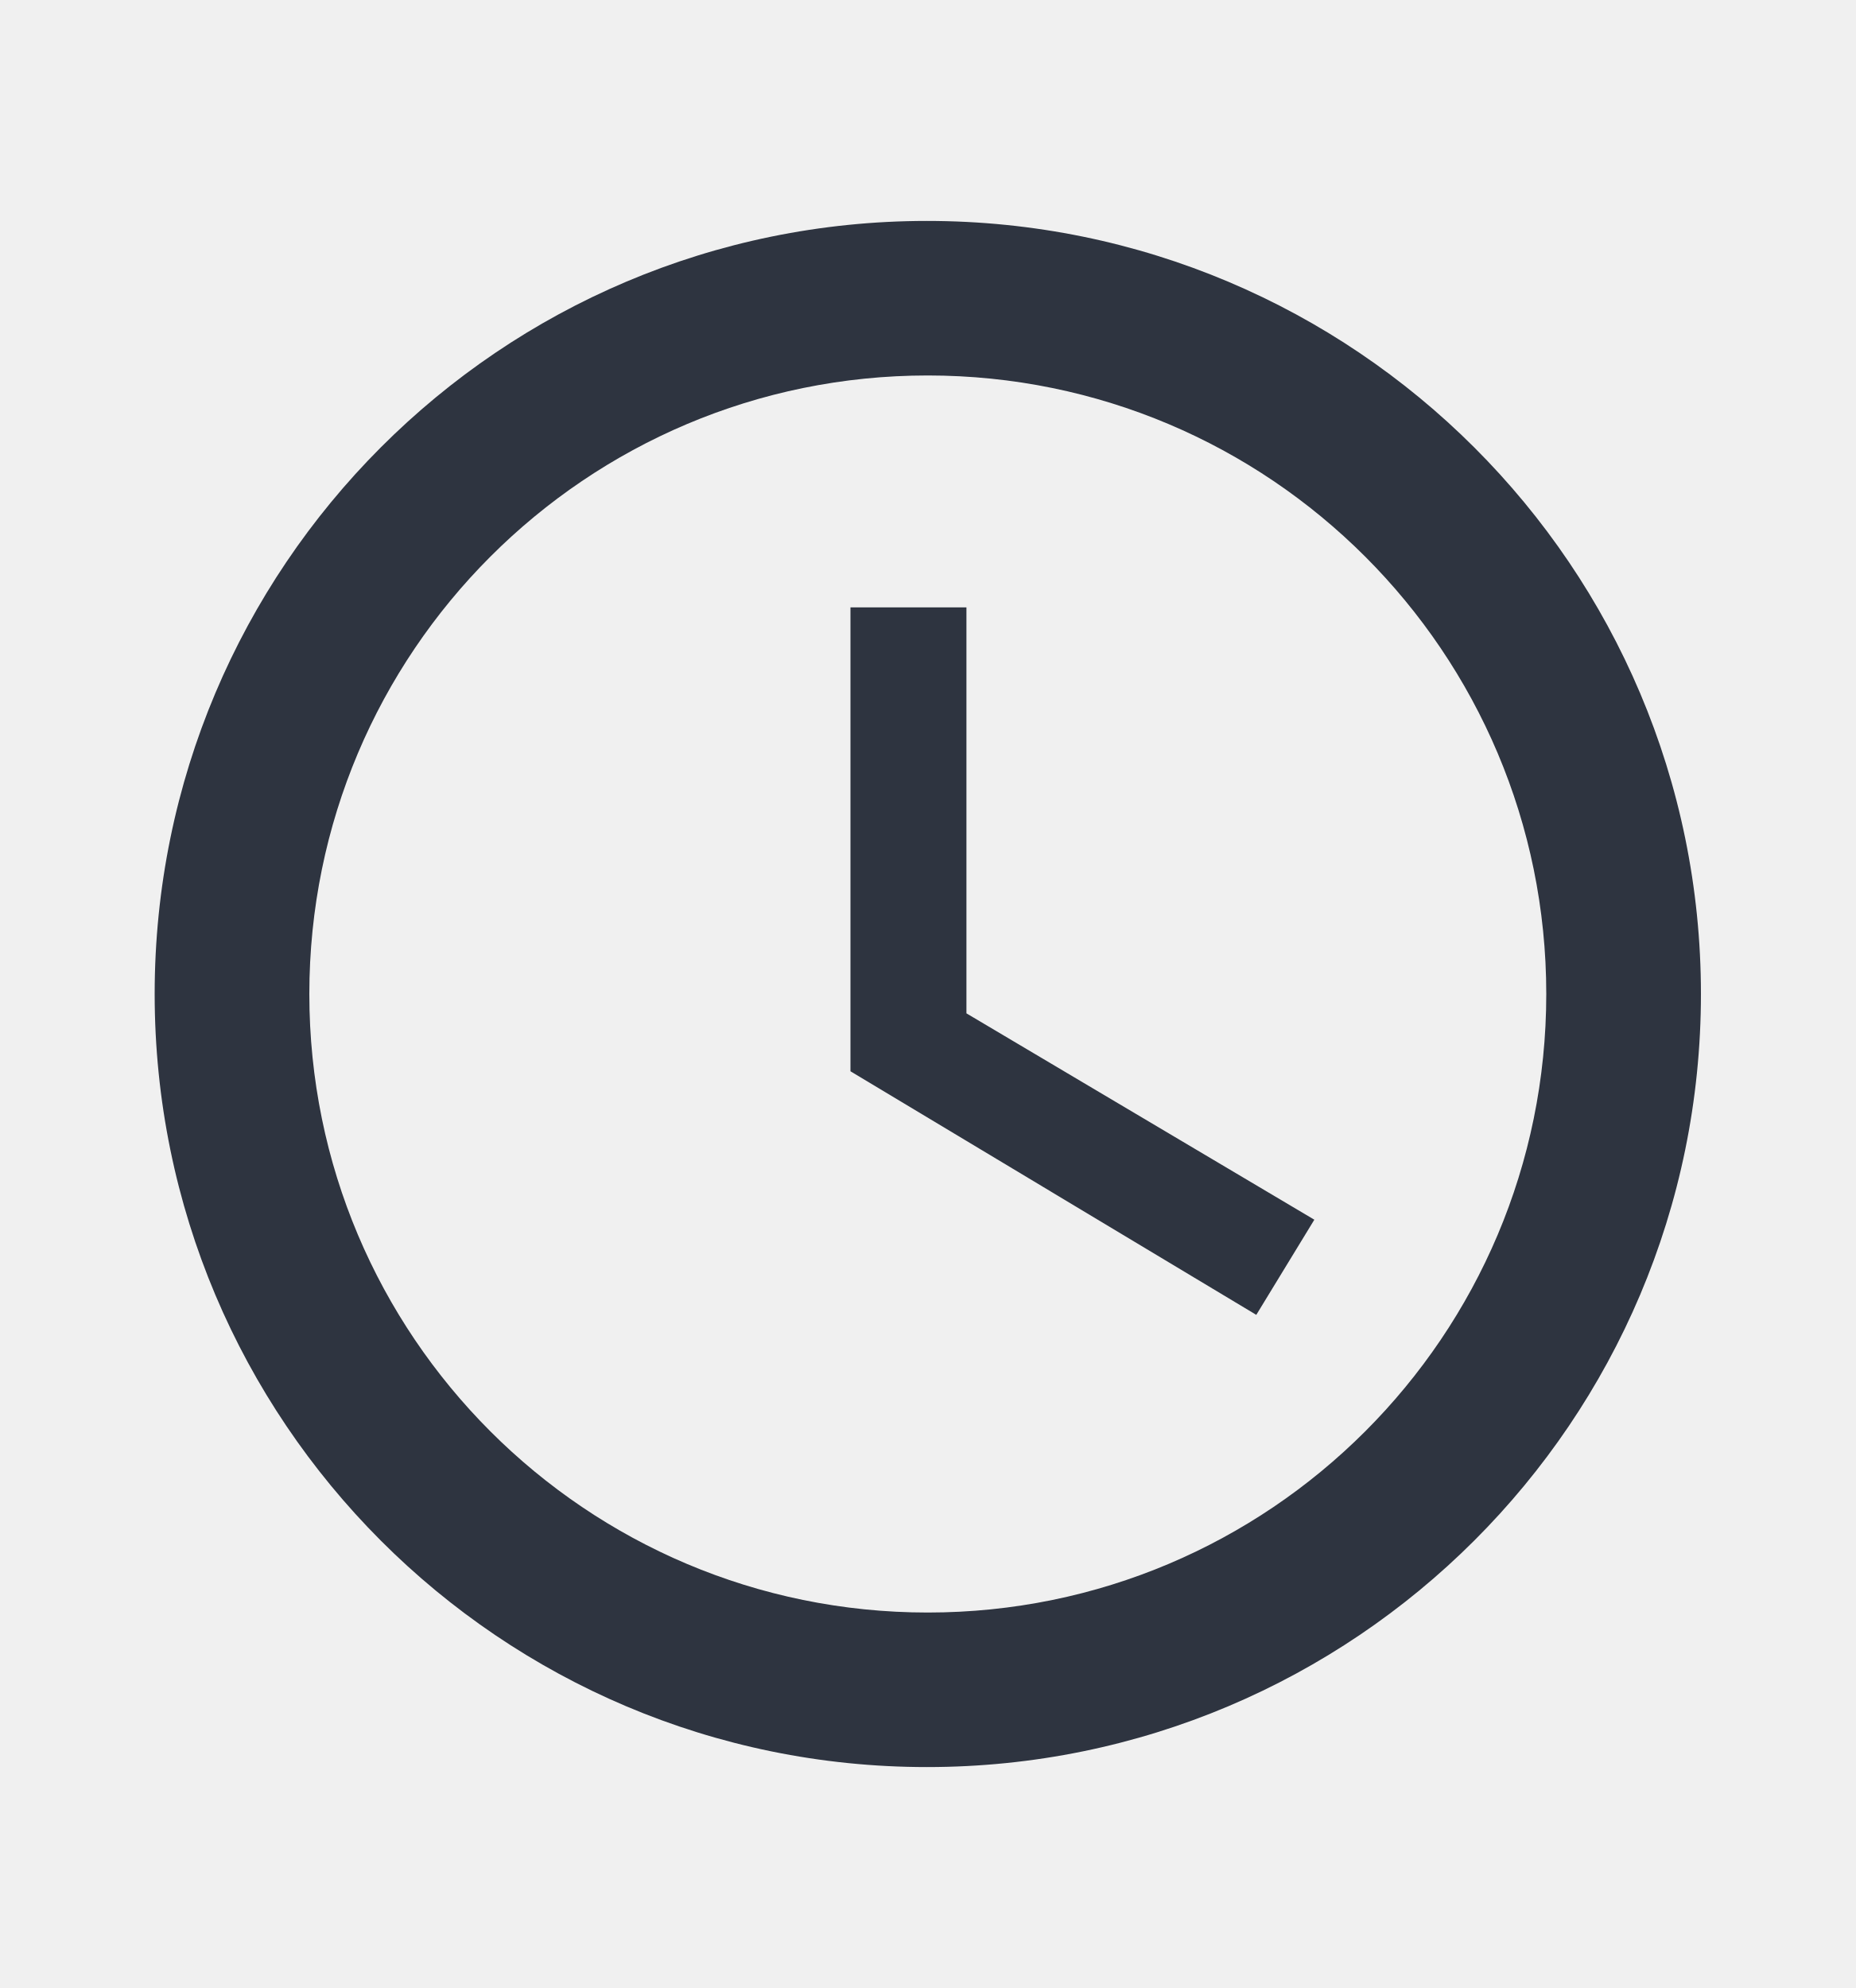
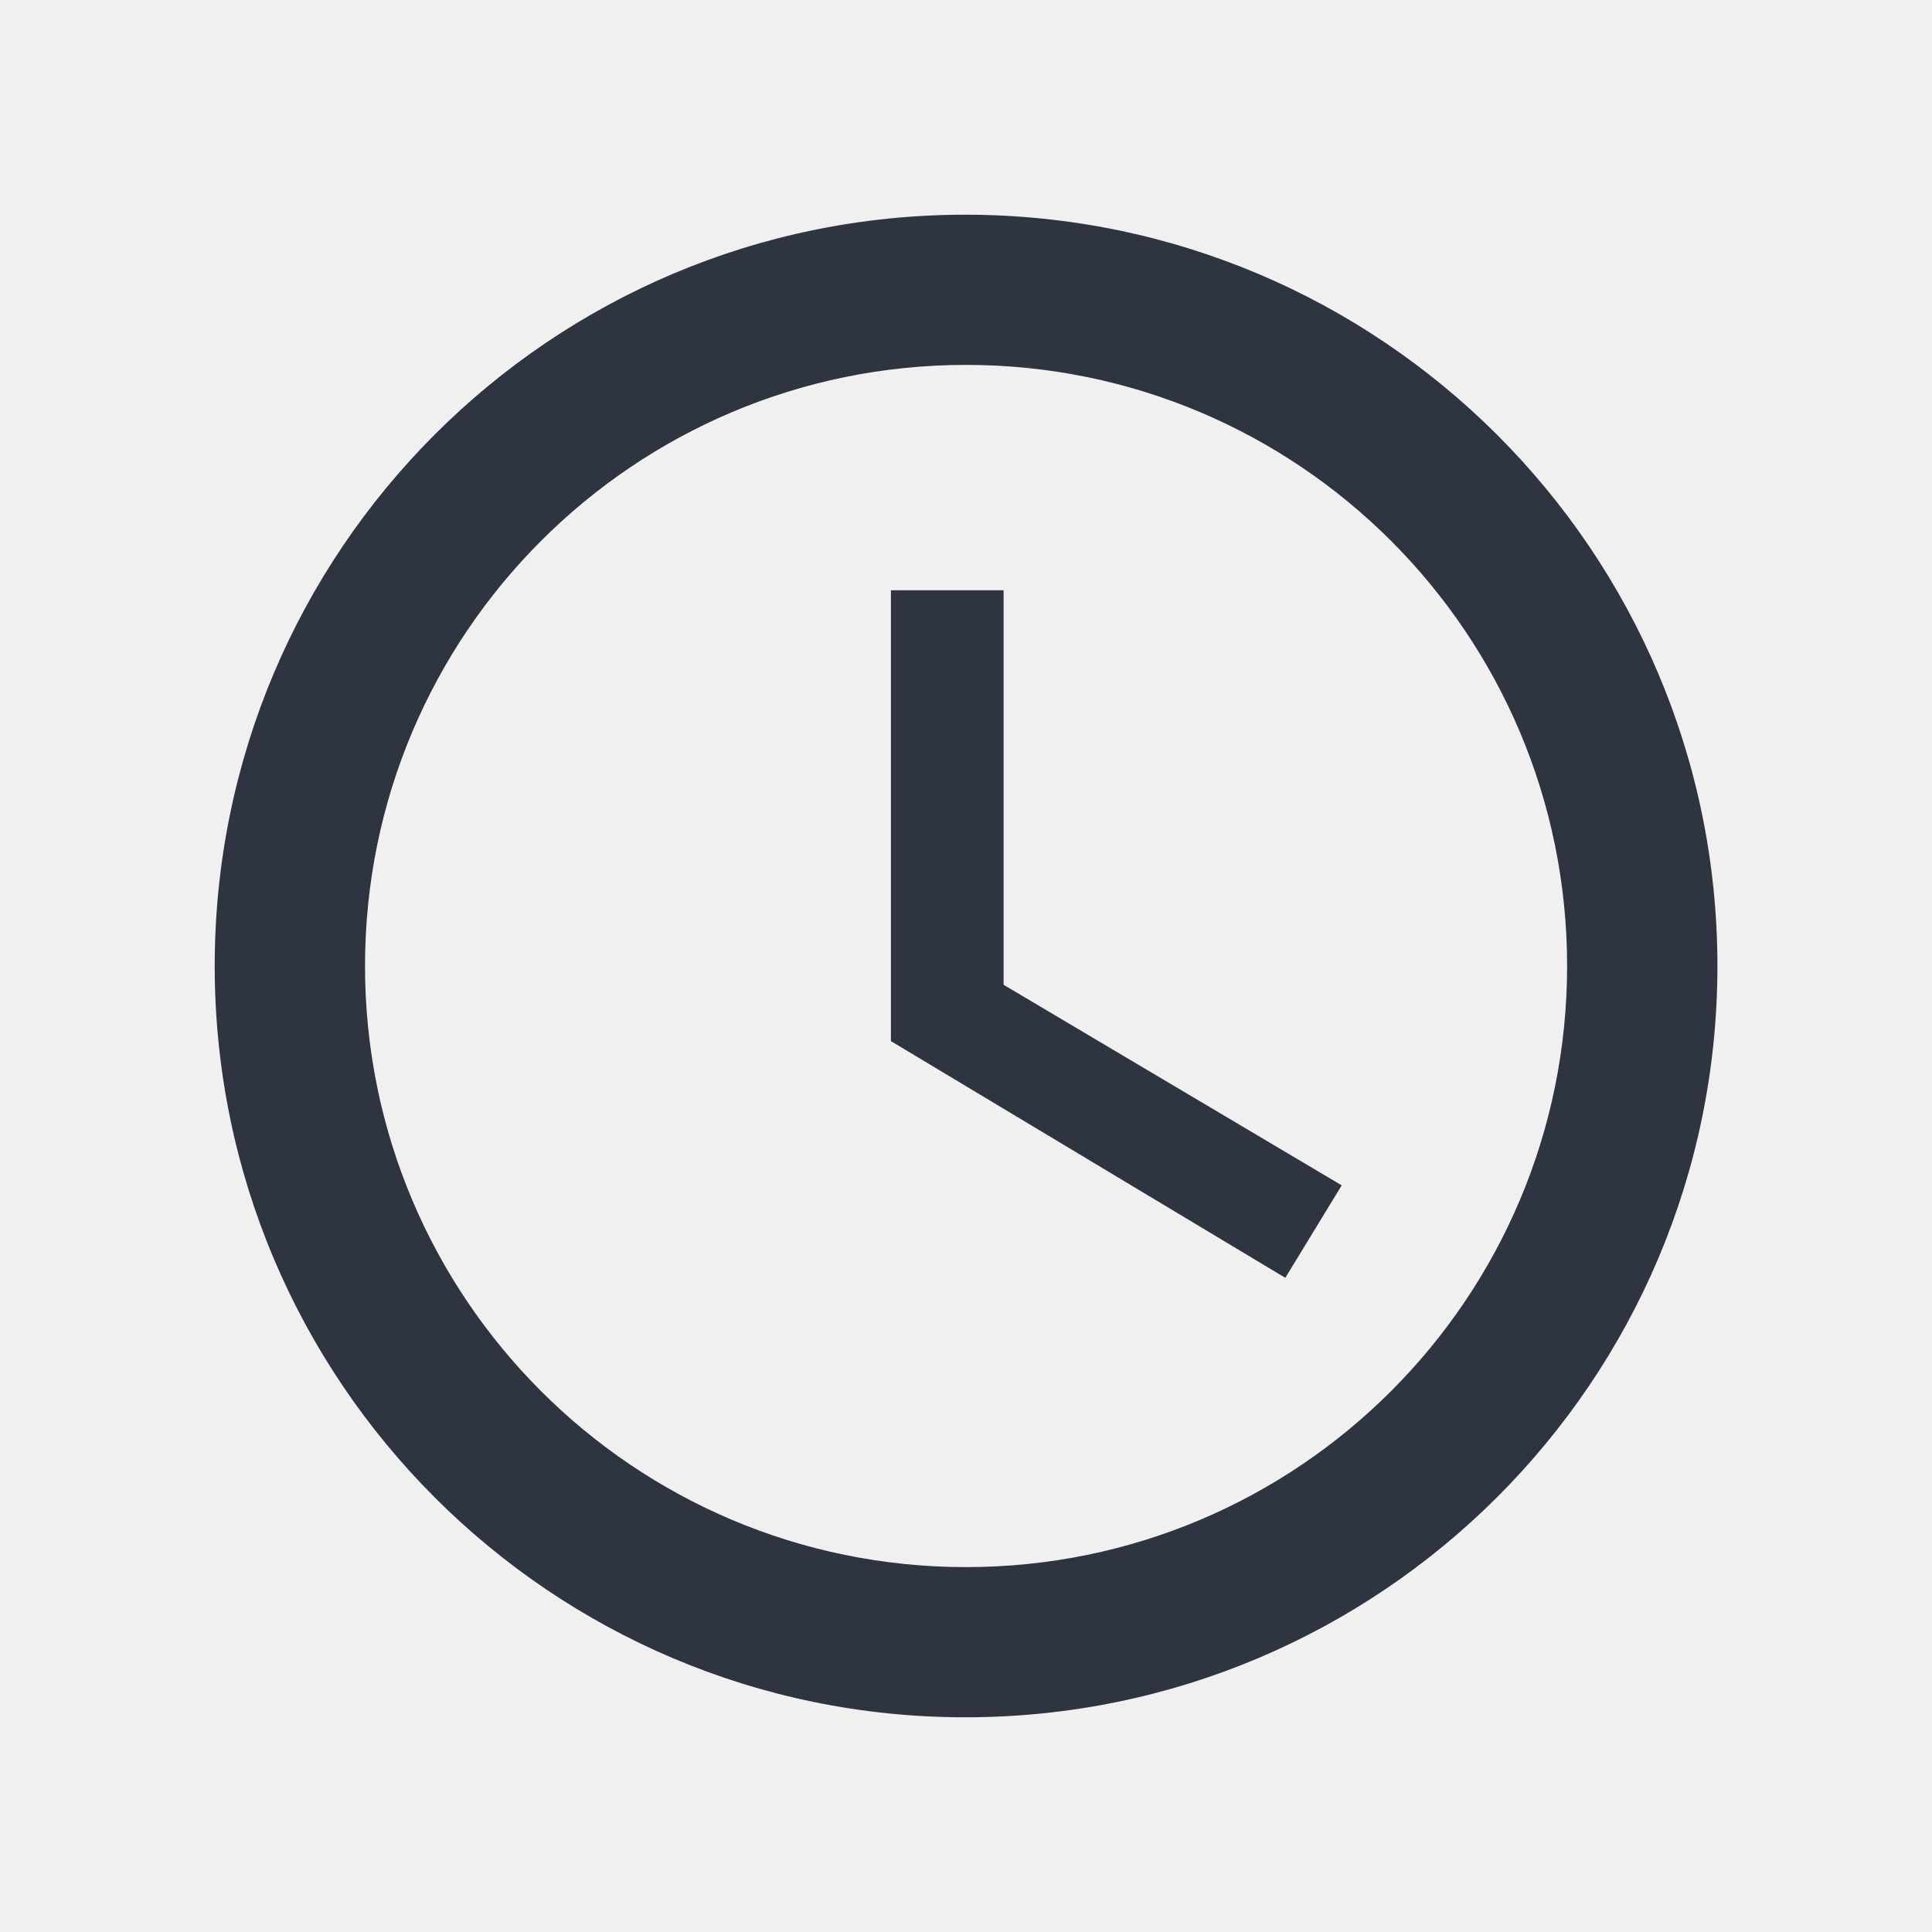
- <svg xmlns="http://www.w3.org/2000/svg" width="14" height="15" viewBox="0 0 14 15" fill="none">
+ <svg xmlns="http://www.w3.org/2000/svg" width="20" height="20" viewBox="0 0 14 15" fill="none">
  <g clip-path="url(#clip0_1148_1608)">
    <path d="M6.994 1.667C3.774 1.667 1.167 4.28 1.167 7.5C1.167 10.72 3.774 13.333 6.994 13.333C10.22 13.333 12.834 10.72 12.834 7.5C12.834 4.28 10.22 1.667 6.994 1.667ZM7 12.167C4.422 12.167 2.334 10.078 2.334 7.5C2.334 4.922 4.422 2.833 7 2.833C9.579 2.833 11.667 4.922 11.667 7.5C11.667 10.078 9.579 12.167 7 12.167ZM7.292 4.583H6.417V8.083L9.479 9.921L9.917 9.203L7.292 7.646V4.583Z" fill="#2E3440" />
  </g>
  <defs>
    <clipPath id="clip0_1148_1608">
      <rect width="14" height="14" fill="white" transform="translate(0 0.5)" />
    </clipPath>
  </defs>
</svg>
